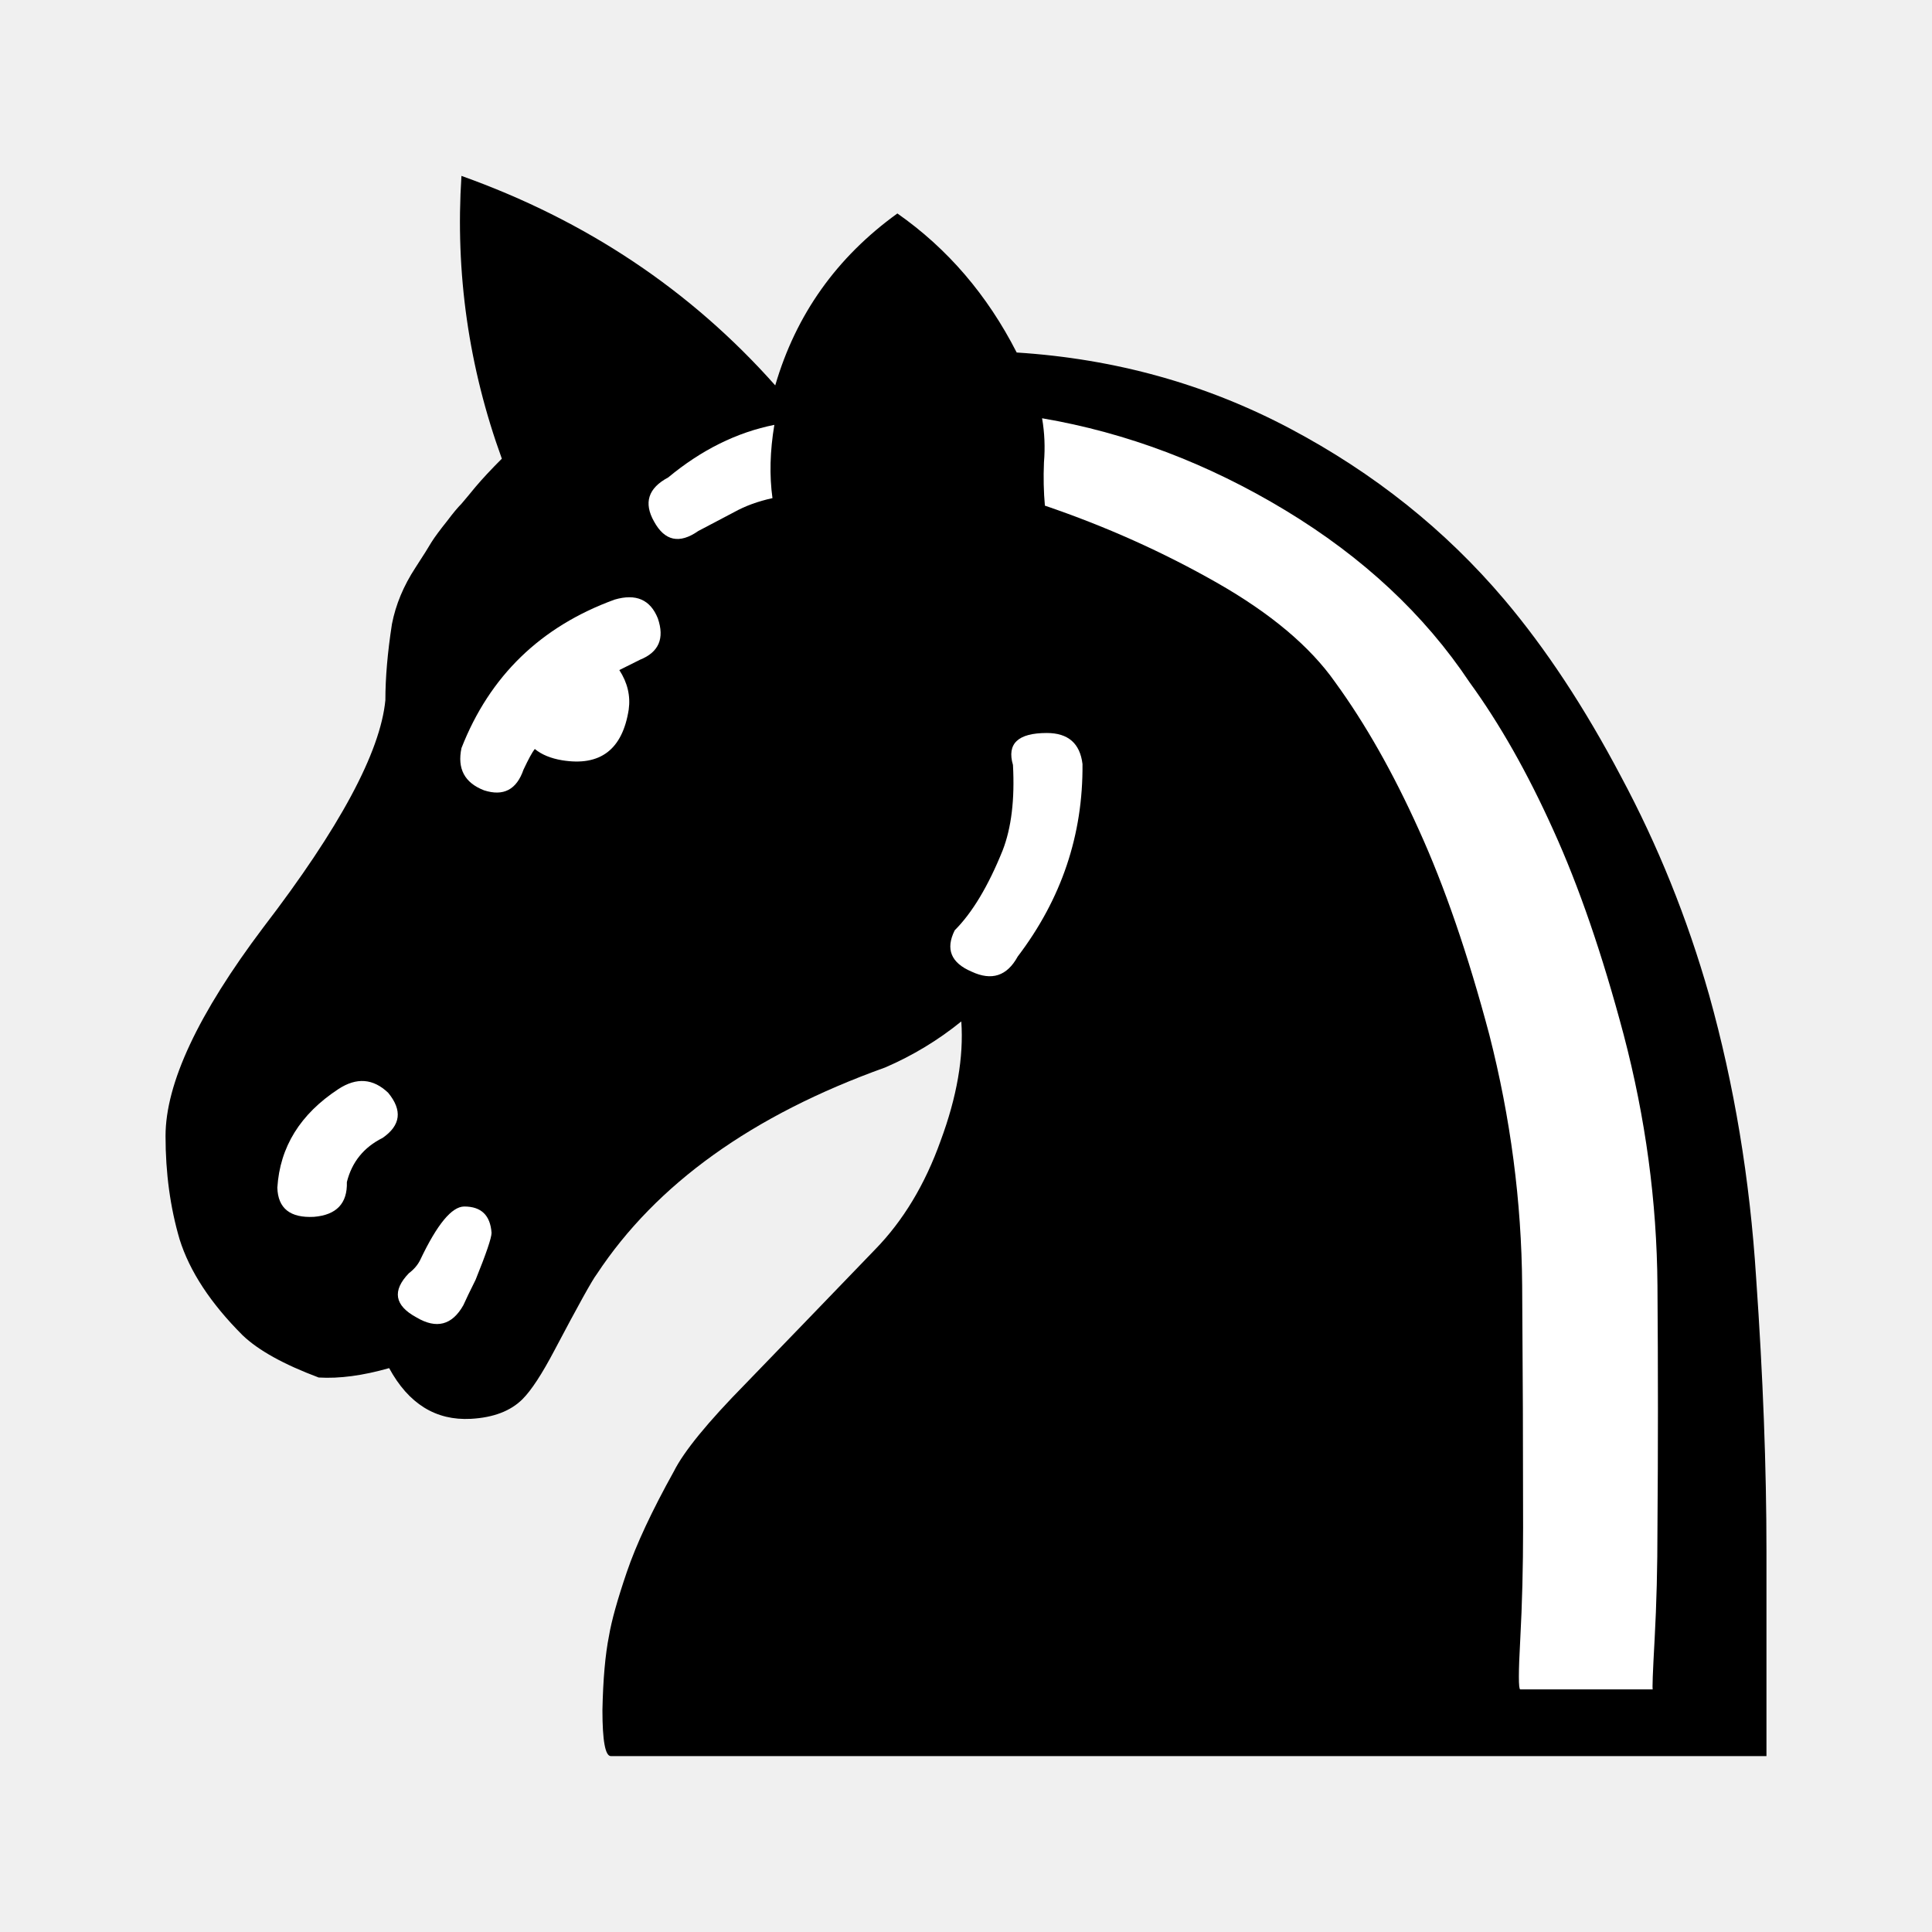
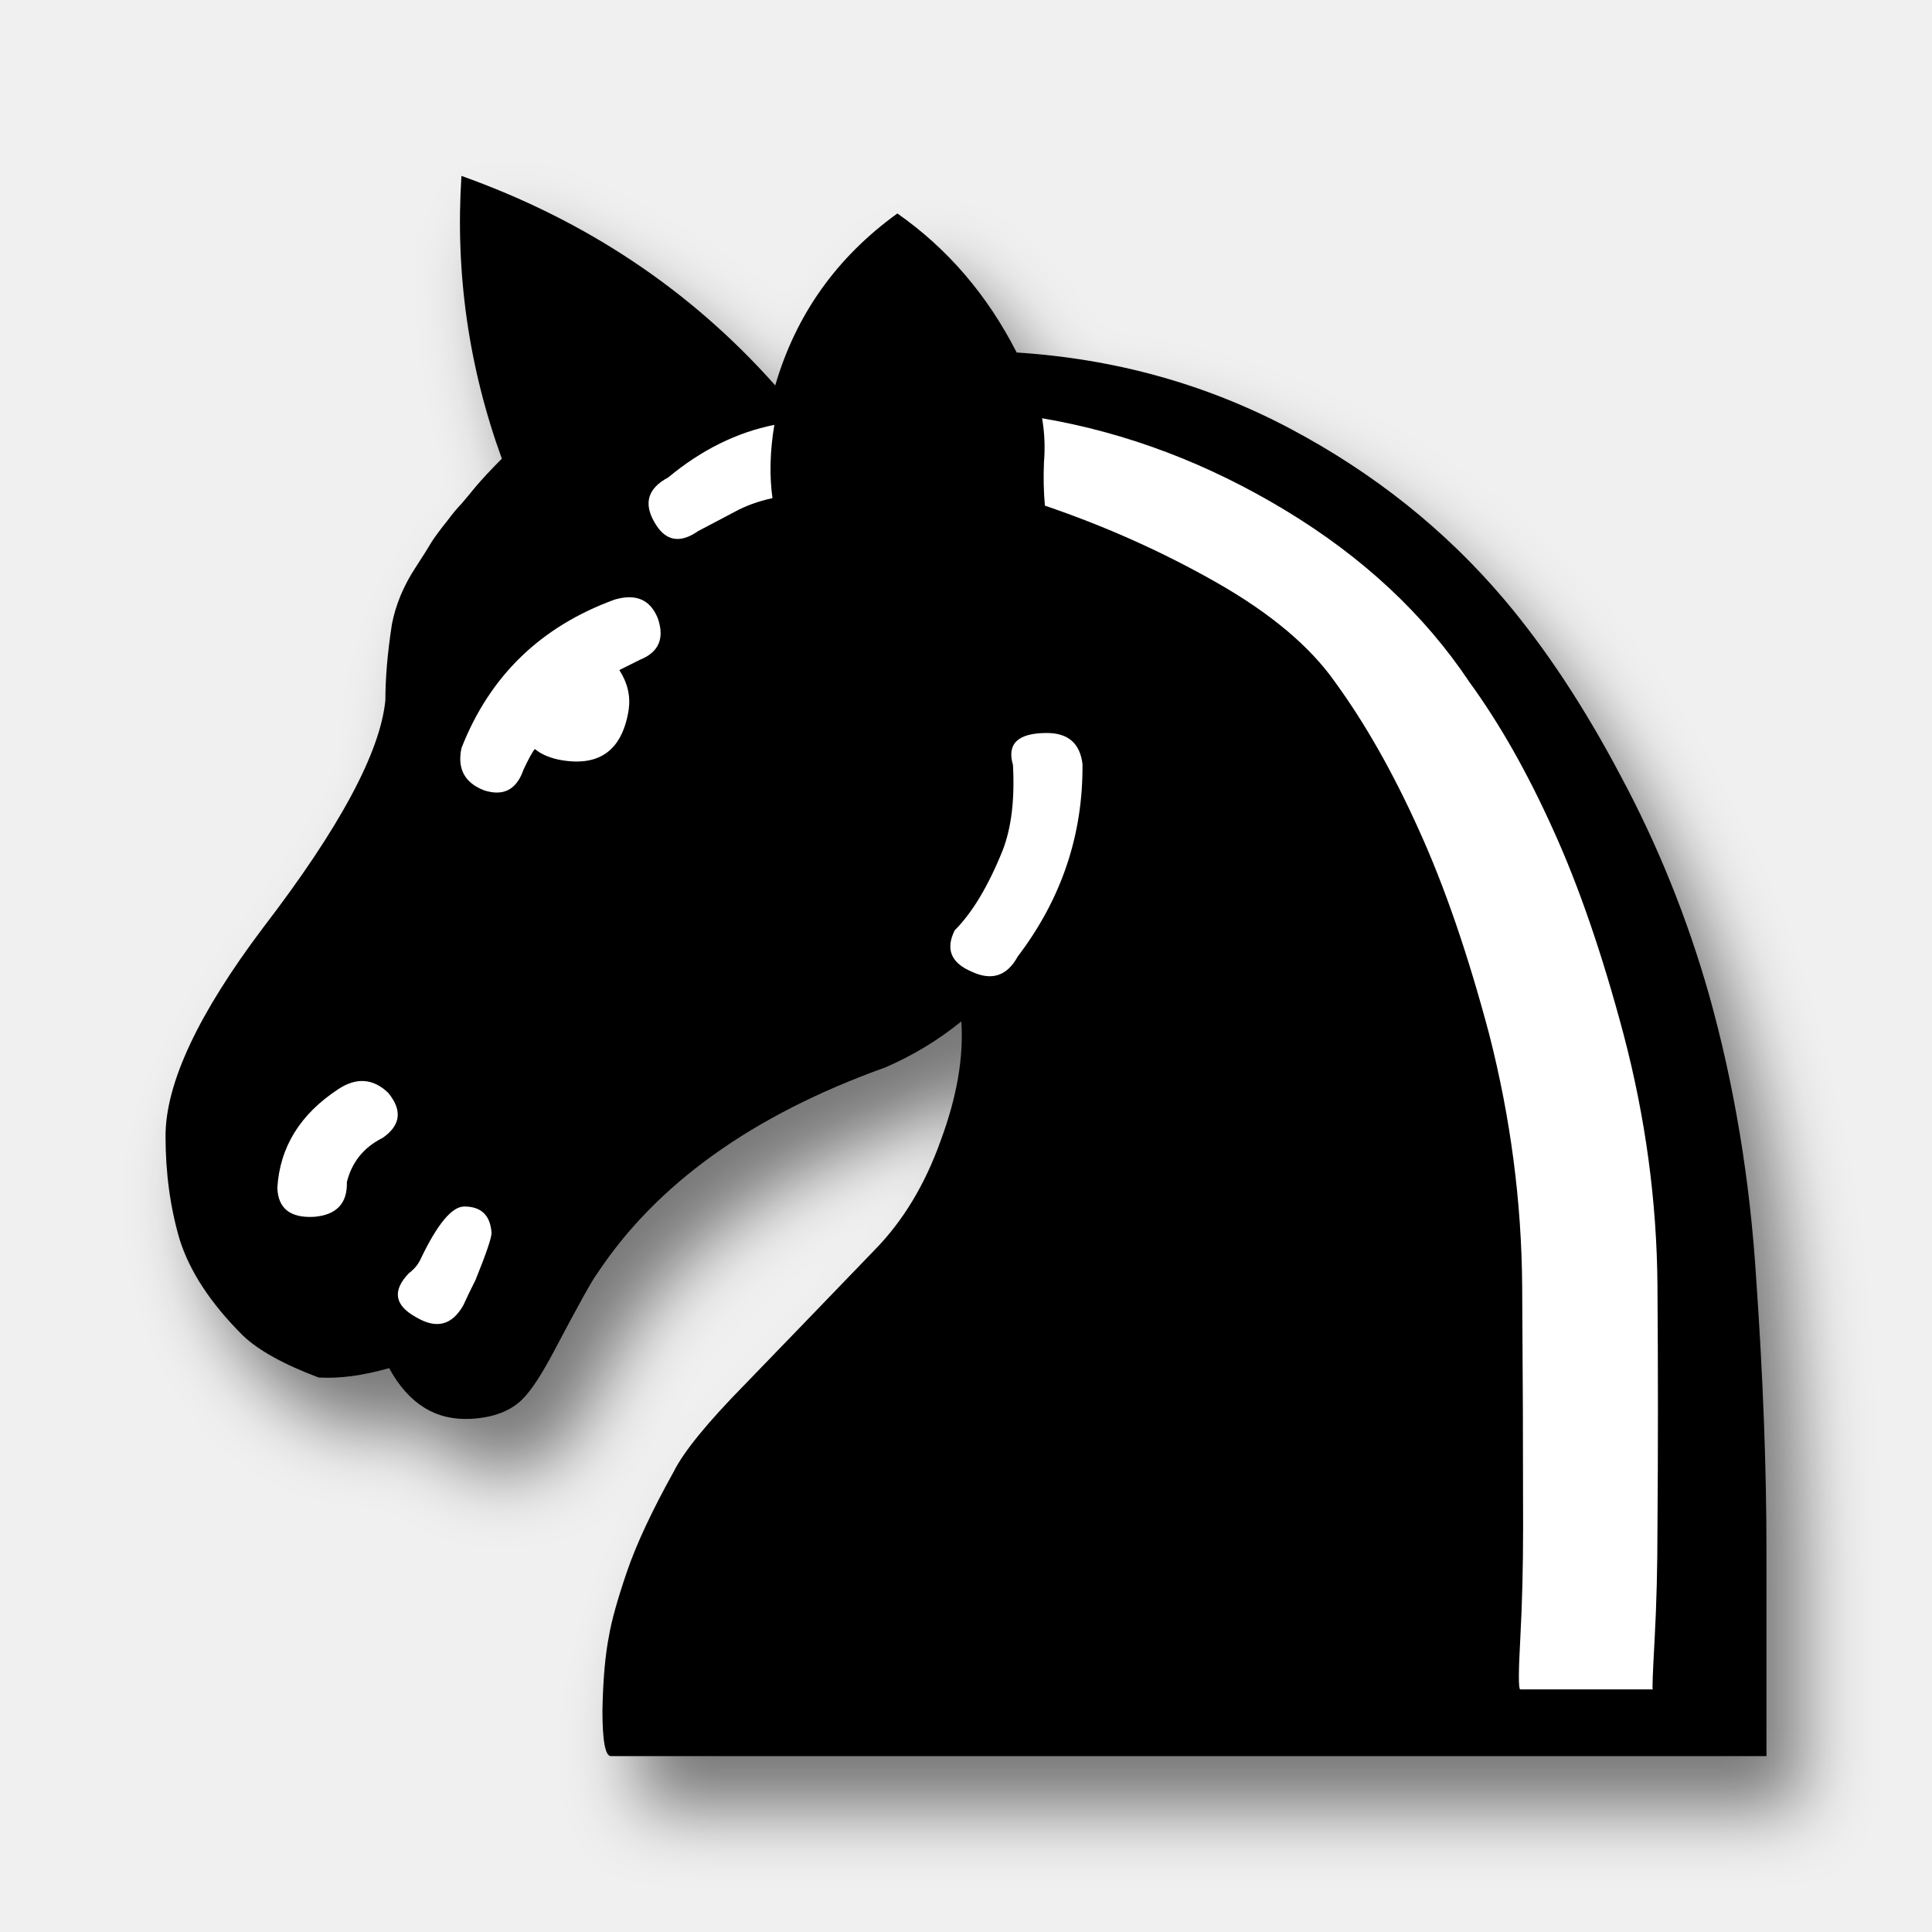
<svg xmlns="http://www.w3.org/2000/svg" width="110" height="110" id="svg3376" version="1.1">
-   <defs id="defs3378" />
+   <defs id="defs3378">
+     <filter id="filter2990" style="color-interpolation-filters:sRGB;">
+       <feFlood id="feFlood2992" flood-opacity="0.5" flood-color="rgb(0,0,0)" result="flood" />
+       <feComposite id="feComposite2994" in2="SourceGraphic" in="flood" operator="in" result="composite1" />
+       <feGaussianBlur id="feGaussianBlur2996" in="composite" stdDeviation="2" result="blur" />
+       <feOffset id="feOffset2998" dx="2" dy="3" result="offset" />
+       <feComposite id="feComposite3000" in2="offset" in="SourceGraphic" operator="over" result="composite2" />
+     </filter>
+   </defs>
  <g id="layer1" transform="translate(-329.4258,-467.348)">
-     <g style="display:block" id="bknight" transform="translate(233.7987,473.9426)">
+     <g style="display:block;filter:url(#filter2990)" id="bknight" transform="translate(233.7987,473.9426)">
      <path style="fill:#000000" d="m 153.516,13.476 c 5.599,0.357 10.787,1.801 15.566,4.333 4.778,2.532 8.844,5.777 12.196,9.735 2.353,2.782 4.564,6.134 6.633,10.056 2.104,3.923 3.78,8.077 5.028,12.463 1.426,5.099 2.318,10.466 2.675,16.101 0.392,5.599 0.588,10.787 0.588,15.566 l 0,11.661 c -1.2e-4,2e-5 -2.782,2e-5 -8.345,0 -5.527,2e-5 -12.713,2e-5 -21.557,0 l -35.892,0 c -0.321,2e-5 -0.481,-0.874 -0.481,-2.621 0.036,-1.747 0.16,-3.156 0.374,-4.226 0.143,-0.856 0.481,-2.068 1.016,-3.637 0.535,-1.569 1.426,-3.477 2.675,-5.724 0.571,-1.141 1.926,-2.799 4.065,-4.975 2.14,-2.211 4.6,-4.761 7.382,-7.649 1.605,-1.64 2.853,-3.709 3.744,-6.205 0.927,-2.496 1.319,-4.761 1.177,-6.793 -1.319,1.07 -2.764,1.944 -4.333,2.621 -7.56,2.71 -13.034,6.633 -16.422,11.768 -0.25,0.321 -1.052,1.765 -2.407,4.333 -0.713,1.355 -1.319,2.282 -1.819,2.782 -0.678,0.678 -1.658,1.052 -2.942,1.123 -1.997,0.107 -3.548,-0.856 -4.654,-2.888 -1.498,0.428 -2.835,0.606 -4.012,0.535 -1.997,-0.749 -3.441,-1.551 -4.333,-2.407 -1.819,-1.819 -3.013,-3.637 -3.584,-5.456 -0.535,-1.819 -0.802,-3.78 -0.802,-5.884 -2e-5,-2.995 1.854,-6.954 5.563,-11.875 4.351,-5.67 6.668,-9.985 6.954,-12.945 -2e-5,-1.284 0.125,-2.728 0.374,-4.333 0.214,-1.105 0.66,-2.175 1.337,-3.209 0.464,-0.713 0.767,-1.195 0.909,-1.444 0.178,-0.285 0.481,-0.695 0.909,-1.23 0.321,-0.428 0.588,-0.749 0.802,-0.963 0.214,-0.25 0.481,-0.57 0.802,-0.963 0.392,-0.464 0.891,-0.998 1.498,-1.605 -1.89,-5.206 -2.657,-10.573 -2.3,-16.101 7.096,2.532 13.052,6.508 17.866,11.928 1.177,-4.03 3.495,-7.292 6.954,-9.789 2.853,1.997 5.117,4.636 6.793,7.917" id="bknight-outer" />
      <path style="fill:#ffffff" d="m 122.01,67.716 c 0.143,-0.321 0.374,-0.802 0.695,-1.444 0.606,-1.498 0.909,-2.389 0.909,-2.675 -0.071,-0.998 -0.588,-1.498 -1.551,-1.498 -0.713,3.9e-5 -1.551,1.016 -2.514,3.049 -0.143,0.285 -0.357,0.535 -0.642,0.749 -0.963,0.999 -0.82,1.837 0.428,2.514 l 0,0 c 1.141,0.678 2.033,0.446 2.675,-0.695" id="bknight-inner1" />
      <path style="fill:#ffffff" d="m 153.569,47.87 c 2.496,-3.281 3.726,-6.936 3.691,-10.966 -0.143,-1.177 -0.82,-1.765 -2.033,-1.765 -1.64,7.8e-5 -2.282,0.606 -1.926,1.819 0.107,1.961 -0.089,3.584 -0.588,4.868 -0.82,2.033 -1.73,3.548 -2.728,4.547 -0.535,1.07 -0.214,1.854 0.963,2.354 l 0,0 c 1.141,0.535 2.015,0.25 2.621,-0.856" id="bknight-inner2" />
      <path style="fill:#ffffff" d="m 139.608,21.767 c -0.178,-1.284 -0.143,-2.674 0.107,-4.172 -2.14,0.428 -4.154,1.427 -6.044,2.995 -1.141,0.606 -1.409,1.444 -0.802,2.514 0.606,1.106 1.444,1.284 2.514,0.535 0.749,-0.392 1.426,-0.749 2.033,-1.07 0.642,-0.357 1.373,-0.624 2.193,-0.802" id="bknight-inner3" />
      <path style="fill:#ffffff" d="m 189.729,89.593 c -0.036,1.9e-5 -1e-4,-0.963 0.107,-2.888 0.107,-1.961 0.16,-4.065 0.16,-6.312 0.036,-4.458 0.036,-9.058 0,-13.801 -0.036,-4.778 -0.678,-9.539 -1.926,-14.282 -1.213,-4.564 -2.55,-8.451 -4.012,-11.661 -1.462,-3.245 -3.049,-6.044 -4.761,-8.398 -2.568,-3.851 -6.062,-7.114 -10.484,-9.789 -4.422,-2.674 -9.04,-4.422 -13.854,-5.242 0.143,0.82 0.178,1.658 0.107,2.514 -0.036,0.856 -0.018,1.676 0.053,2.461 3.459,1.177 6.722,2.639 9.789,4.386 3.067,1.747 5.313,3.637 6.74,5.67 1.712,2.354 3.299,5.153 4.761,8.398 1.462,3.209 2.799,7.096 4.012,11.661 1.212,4.743 1.836,9.504 1.872,14.282 0.036,4.743 0.053,9.343 0.053,13.801 -8e-5,2.247 -0.054,4.351 -0.16,6.312 -0.107,1.926 -0.107,2.889 0,2.888 l 7.542,0" id="bknight-inner4" />
      <path style="fill:#ffffff" d="m 117.409,58.194 c 1.034,-0.713 1.141,-1.569 0.321,-2.568 -0.856,-0.82 -1.801,-0.891 -2.835,-0.214 -2.175,1.426 -3.334,3.299 -3.477,5.617 0.036,1.177 0.731,1.73 2.086,1.658 1.284,-0.107 1.908,-0.767 1.872,-1.979 0.285,-1.141 0.963,-1.979 2.033,-2.514" id="bknight-inner5" />
      <path style="fill:#ffffff" d="m 130.889,31.556 c 0.784,-0.392 1.177,-0.588 1.177,-0.588 1.07,-0.428 1.409,-1.212 1.016,-2.354 -0.428,-1.07 -1.248,-1.426 -2.461,-1.07 -4.208,1.533 -7.114,4.351 -8.719,8.452 -0.25,1.177 0.178,1.979 1.284,2.407 1.105,0.357 1.854,-0.036 2.247,-1.177 0.285,-0.606 0.499,-0.998 0.642,-1.177 0.392,0.321 0.909,0.535 1.551,0.642 2.175,0.357 3.441,-0.606 3.798,-2.888 0.107,-0.784 -0.071,-1.533 -0.535,-2.247" id="bknight-inner6" />
    </g>
  </g>
</svg>
